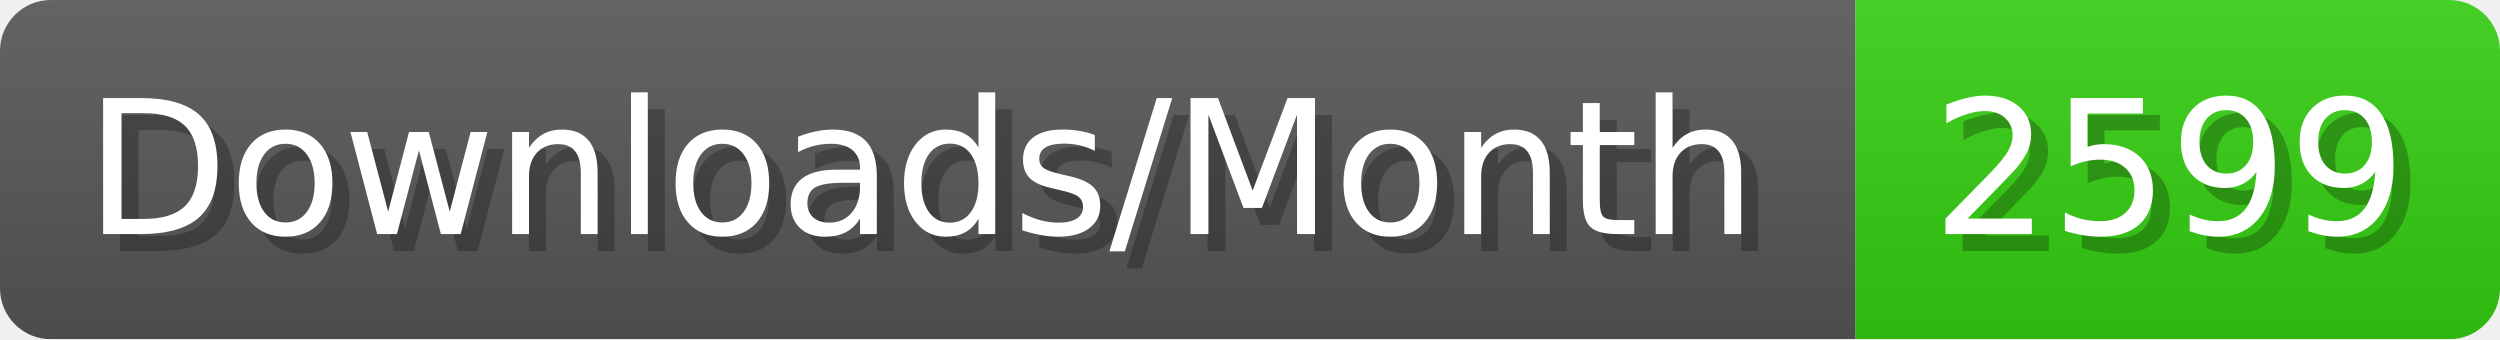
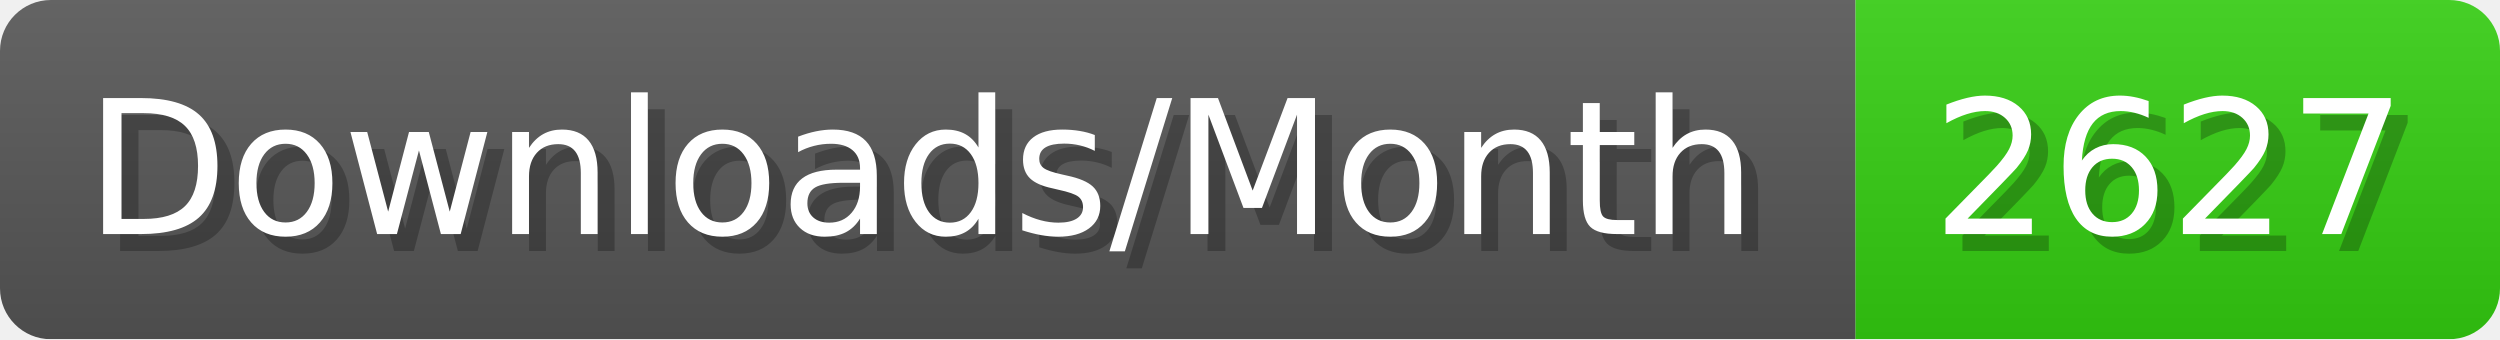
- <svg xmlns="http://www.w3.org/2000/svg" width="147.4" height="20" viewBox="0 0 1474 200" role="img" aria-label="Downloads/Month: 2599">
+ <svg xmlns="http://www.w3.org/2000/svg" width="147.4" height="20" viewBox="0 0 1474 200" role="img" aria-label="Downloads/Month: 2627">
  <linearGradient id="YlXUI" x2="0" y2="100%">
    <stop offset="0" stop-opacity=".1" stop-color="#EEE" />
    <stop offset="1" stop-opacity=".1" />
  </linearGradient>
  <mask id="JHhop">
    <rect width="1474" height="200" rx="30" fill="#FFF" />
  </mask>
  <g mask="url(#JHhop)">
    <rect width="1094" height="200" fill="#555" />
    <rect width="380" height="200" fill="#3C1" x="1094" />
    <rect width="1474" height="200" fill="url(#YlXUI)" />
  </g>
  <g aria-hidden="true" fill="#fff" text-anchor="start" font-family="Verdana,DejaVu Sans,sans-serif" font-size="110">
    <text x="60" y="148" textLength="994" fill="#000" opacity="0.25">Downloads/Month</text>
    <text x="50" y="138" textLength="994">Downloads/Month</text>
-     <text x="1149" y="148" textLength="280" fill="#000" opacity="0.25">2599</text>
-     <text x="1139" y="138" textLength="280">2599</text>
+     <text x="1149" y="148" textLength="280" fill="#000" opacity="0.25">2627</text>
+     <text x="1139" y="138" textLength="280">2627</text>
  </g>
</svg>
